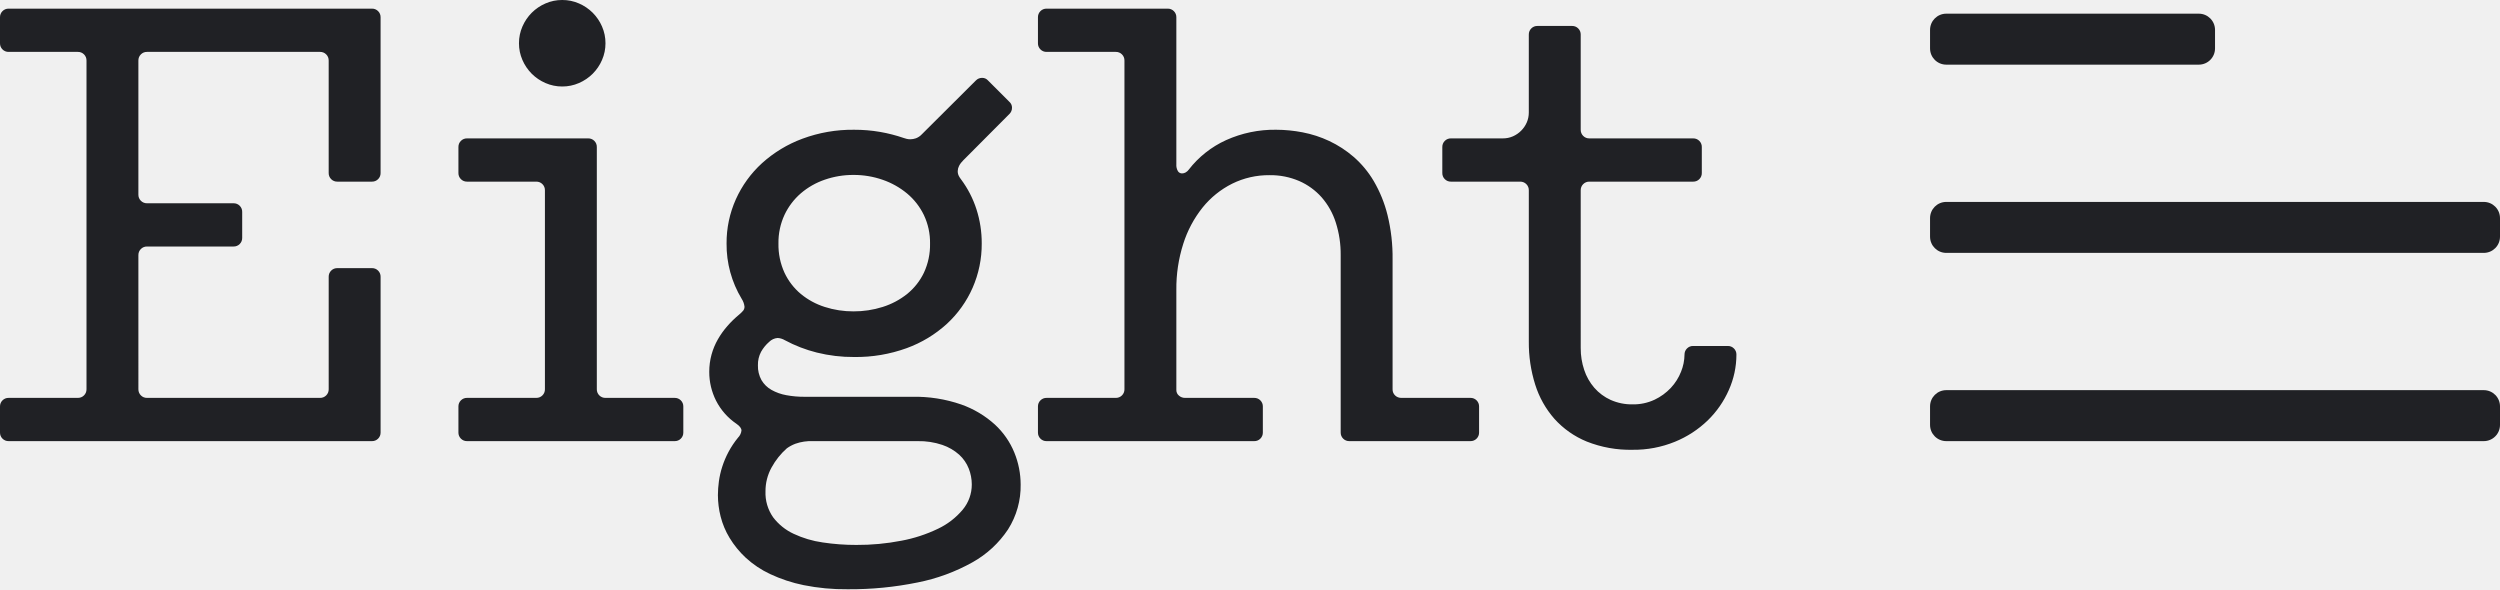
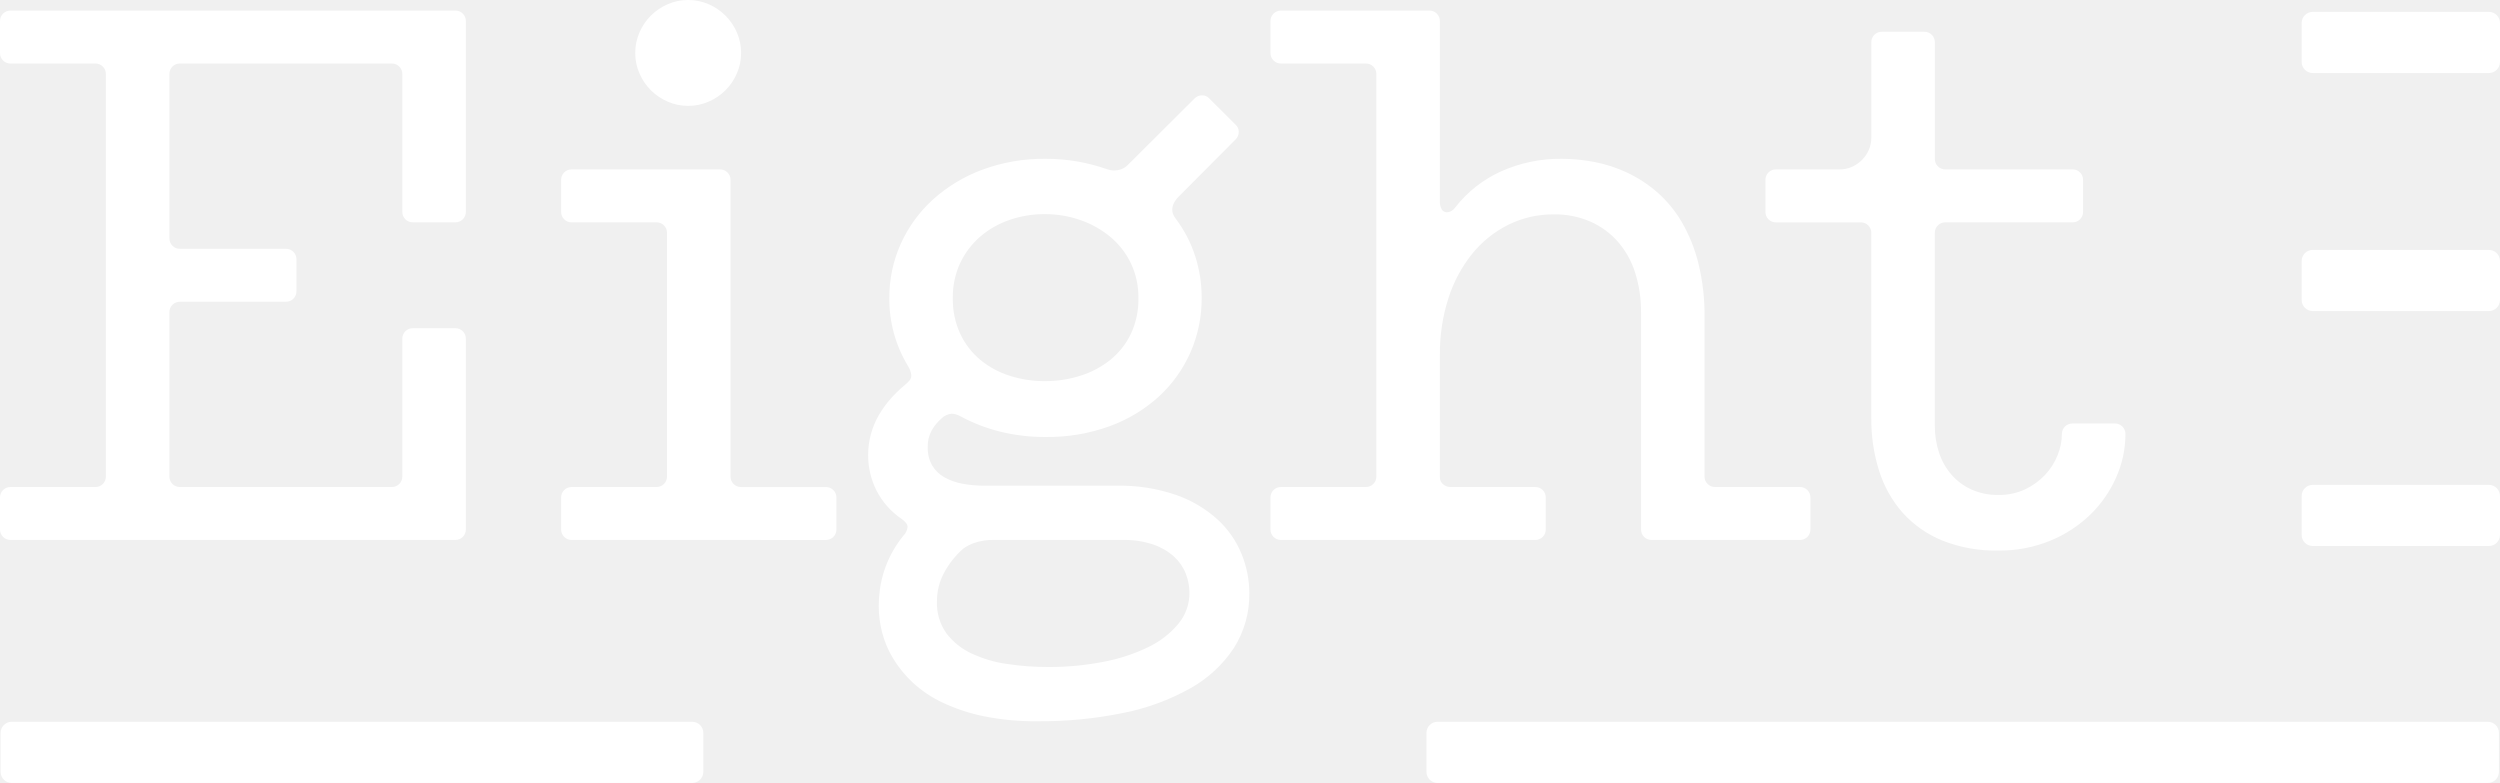
- <svg xmlns="http://www.w3.org/2000/svg" width="308.3" height="72.667">
-   <g fill="#202125">
-     <g transform="translate(-1639.986 2660.686)">
-       <rect data-name="Retângulo 11" width="35.143" height="6.287" rx="2" transform="translate(1878 -2659)" />
-       <rect data-name="Retângulo 14" width="70.286" height="6.287" rx="2" transform="translate(1878 -2612.573)" />
-       <rect data-name="Retângulo 13" width="70.286" height="6.287" rx="2" transform="translate(1878 -2635.786)" />
-     </g>
-     <path data-name="ic_logo" d="M17.067 48a1.032 1.032 0 0 0 .307.76 1.032 1.032 0 0 0 .76.307h21.333a1.032 1.032 0 0 0 .76-.307 1.032 1.032 0 0 0 .307-.76V34.133a1.032 1.032 0 0 1 .307-.76 1.032 1.032 0 0 1 .76-.307h4.267a1.032 1.032 0 0 1 .76.307 1.032 1.032 0 0 1 .307.76v19.2a1.032 1.032 0 0 1-.307.76 1.032 1.032 0 0 1-.76.307H1.067a1.032 1.032 0 0 1-.76-.307 1.032 1.032 0 0 1-.307-.76v-3.2a1.032 1.032 0 0 1 .307-.76 1.032 1.032 0 0 1 .76-.307H9.6a1.032 1.032 0 0 0 .76-.307 1.032 1.032 0 0 0 .307-.76V7.467a1.032 1.032 0 0 0-.307-.76A1.032 1.032 0 0 0 9.6 6.4H1.067a1.032 1.032 0 0 1-.76-.307A1.032 1.032 0 0 1 0 5.333v-3.2a1.032 1.032 0 0 1 .307-.76 1.032 1.032 0 0 1 .76-.307h44.8a1.032 1.032 0 0 1 .76.307 1.032 1.032 0 0 1 .307.76v19.2a1.032 1.032 0 0 1-.307.76 1.032 1.032 0 0 1-.76.307H41.6a1.032 1.032 0 0 1-.76-.307 1.032 1.032 0 0 1-.307-.76V7.467a1.032 1.032 0 0 0-.307-.76 1.032 1.032 0 0 0-.76-.307H18.133a1.032 1.032 0 0 0-.76.307 1.032 1.032 0 0 0-.307.76V24a1.032 1.032 0 0 0 .307.76 1.032 1.032 0 0 0 .76.307H28.8a1.032 1.032 0 0 1 .76.307 1.032 1.032 0 0 1 .307.76v3.2a1.032 1.032 0 0 1-.307.76 1.032 1.032 0 0 1-.76.306H18.133a1.032 1.032 0 0 0-.76.307 1.032 1.032 0 0 0-.307.76ZM57.6 54.4a1.032 1.032 0 0 1-.76-.307 1.032 1.032 0 0 1-.307-.76v-3.2a1.032 1.032 0 0 1 .307-.76 1.032 1.032 0 0 1 .76-.307h8.533a1.032 1.032 0 0 0 .76-.307A1.032 1.032 0 0 0 67.2 48V23.467a1.032 1.032 0 0 0-.307-.76 1.032 1.032 0 0 0-.76-.307H57.6a1.032 1.032 0 0 1-.76-.307 1.032 1.032 0 0 1-.307-.76v-3.2a1.032 1.032 0 0 1 .307-.76 1.032 1.032 0 0 1 .76-.307h14.933a1.032 1.032 0 0 1 .76.307 1.032 1.032 0 0 1 .307.76V48a1.032 1.032 0 0 0 .307.76 1.032 1.032 0 0 0 .76.307H83.2a1.032 1.032 0 0 1 .76.307 1.032 1.032 0 0 1 .307.76v3.2a1.032 1.032 0 0 1-.307.76 1.032 1.032 0 0 1-.76.306ZM64 5.333a5.091 5.091 0 0 1 .427-2.067 5.48 5.48 0 0 1 1.147-1.693A5.48 5.48 0 0 1 67.267.426a5.091 5.091 0 0 1 2.067-.427 5.091 5.091 0 0 1 2.067.427 5.48 5.48 0 0 1 1.693 1.147 5.48 5.48 0 0 1 1.147 1.693 5.091 5.091 0 0 1 .427 2.067A5.091 5.091 0 0 1 74.24 7.4a5.48 5.48 0 0 1-1.147 1.693A5.48 5.48 0 0 1 71.4 10.24a5.091 5.091 0 0 1-2.067.427 5.091 5.091 0 0 1-2.067-.427 5.48 5.48 0 0 1-1.693-1.147A5.48 5.48 0 0 1 64.427 7.4 5.091 5.091 0 0 1 64 5.333Zm41.253 16.24a10.68 10.68 0 0 0-3.547.587 9 9 0 0 0-2.947 1.68 8.052 8.052 0 0 0-2.013 2.653 8.084 8.084 0 0 0-.747 3.533 8.278 8.278 0 0 0 .747 3.613 7.635 7.635 0 0 0 2.013 2.613 8.827 8.827 0 0 0 2.947 1.6 11.391 11.391 0 0 0 3.547.547 11.73 11.73 0 0 0 3.6-.547 9.241 9.241 0 0 0 3.013-1.6 7.562 7.562 0 0 0 2.067-2.613 8.155 8.155 0 0 0 .76-3.613 7.9 7.9 0 0 0-.76-3.507 7.966 7.966 0 0 0-2.067-2.653 9.618 9.618 0 0 0-3.013-1.693 10.775 10.775 0 0 0-3.6-.6ZM100.267 54.4a5.8 5.8 0 0 0-2.173.32 4.644 4.644 0 0 0-1.053.56 8.78 8.78 0 0 0-1.893 2.373 6 6 0 0 0-.748 2.934 5.221 5.221 0 0 0 .947 3.213 6.733 6.733 0 0 0 2.52 2.027 12.554 12.554 0 0 0 3.587 1.067 27.506 27.506 0 0 0 4.147.307 28.331 28.331 0 0 0 5.56-.52 17.988 17.988 0 0 0 4.52-1.48 9 9 0 0 0 3.04-2.347 4.837 4.837 0 0 0 1.12-3.12 5.331 5.331 0 0 0-.373-1.947 4.6 4.6 0 0 0-1.173-1.707 6.035 6.035 0 0 0-2.08-1.213 8.974 8.974 0 0 0-3.068-.467ZM89.6 30.027a13.128 13.128 0 0 1 1.147-5.453 13.508 13.508 0 0 1 3.227-4.453 15.421 15.421 0 0 1 4.973-3.013 17.743 17.743 0 0 1 6.387-1.107 18.5 18.5 0 0 1 3.2.267 18.805 18.805 0 0 1 2.907.747q.16.053.36.107a1.822 1.822 0 0 0 .467.053 2.153 2.153 0 0 0 .68-.12 1.938 1.938 0 0 0 .733-.493l6.667-6.64a1.054 1.054 0 0 1 .773-.32.939.939 0 0 1 .72.32l2.64 2.64a.939.939 0 0 1 .32.72 1.054 1.054 0 0 1-.32.773L118.8 19.76a2.677 2.677 0 0 0-.533.707 1.454 1.454 0 0 0-.16.627 1.271 1.271 0 0 0 .133.6 2.382 2.382 0 0 0 .267.413 12.677 12.677 0 0 1 1.907 3.693 13.608 13.608 0 0 1 .653 4.227 13.4 13.4 0 0 1-1.12 5.453 13.355 13.355 0 0 1-3.173 4.453 14.9 14.9 0 0 1-4.96 3 18.286 18.286 0 0 1-6.48 1.093 18.59 18.59 0 0 1-4.6-.547 17.051 17.051 0 0 1-3.96-1.533 1.956 1.956 0 0 0-.88-.267 1.659 1.659 0 0 0-1.04.48 4.559 4.559 0 0 0-1 1.227 3.343 3.343 0 0 0-.387 1.653 3.569 3.569 0 0 0 .44 1.84 3.313 3.313 0 0 0 1.227 1.2 5.842 5.842 0 0 0 1.827.653 11.863 11.863 0 0 0 2.24.2h13.253a17.4 17.4 0 0 1 6.08.947 12.206 12.206 0 0 1 4.16 2.48 9.678 9.678 0 0 1 2.4 3.467 10.441 10.441 0 0 1 .773 3.907 10.014 10.014 0 0 1-1.56 5.56 12.658 12.658 0 0 1-4.387 4.053 22.98 22.98 0 0 1-6.747 2.48 41.432 41.432 0 0 1-8.667.84 25.881 25.881 0 0 1-5.4-.507 18.3 18.3 0 0 1-4.147-1.373 11.87 11.87 0 0 1-3-2.013 11.458 11.458 0 0 1-1.987-2.44 9.658 9.658 0 0 1-1.107-2.64 10.912 10.912 0 0 1-.333-2.627 12.742 12.742 0 0 1 .12-1.693 10.624 10.624 0 0 1 .413-1.813 11.129 11.129 0 0 1 .773-1.827 10.825 10.825 0 0 1 1.173-1.76 1.475 1.475 0 0 0 .427-.88q0-.4-.613-.827a7.625 7.625 0 0 1-2.52-2.853 7.827 7.827 0 0 1-.84-3.547 7.975 7.975 0 0 1 .28-2.133 8.1 8.1 0 0 1 .787-1.893 10.193 10.193 0 0 1 1.173-1.64 12.6 12.6 0 0 1 1.44-1.4 3.877 3.877 0 0 0 .507-.493.765.765 0 0 0 .16-.493 2.171 2.171 0 0 0-.347-.96 12.962 12.962 0 0 1-1.865-6.827Zm55.467-9.787a1.494 1.494 0 0 0 .2.88.6.6 0 0 0 .493.267.947.947 0 0 0 .427-.107 1.2 1.2 0 0 0 .4-.347 12.232 12.232 0 0 1 4.613-3.653 14.525 14.525 0 0 1 6.16-1.28 17.511 17.511 0 0 1 3.28.32 13.87 13.87 0 0 1 3.28 1.067 13.165 13.165 0 0 1 3.013 1.96 12.137 12.137 0 0 1 2.48 2.987 15.813 15.813 0 0 1 1.693 4.173 21.818 21.818 0 0 1 .627 5.493v16a1 1 0 0 0 .32.773 1.07 1.07 0 0 0 .747.293h8.533a1.032 1.032 0 0 1 .76.307 1.032 1.032 0 0 1 .307.76v3.2a1.032 1.032 0 0 1-.307.76 1.032 1.032 0 0 1-.76.307H166.4a1.032 1.032 0 0 1-.76-.307 1.032 1.032 0 0 1-.307-.76V31.467a12.8 12.8 0 0 0-.6-4.013 8.753 8.753 0 0 0-1.747-3.12 7.965 7.965 0 0 0-2.773-2.013 8.933 8.933 0 0 0-3.653-.72 10.17 10.17 0 0 0-4.613 1.053 11.014 11.014 0 0 0-3.64 2.933 13.829 13.829 0 0 0-2.387 4.48 18.077 18.077 0 0 0-.853 5.667v12.373a.871.871 0 0 0 .32.68 1.1 1.1 0 0 0 .747.28h8.533a1.032 1.032 0 0 1 .76.307 1.032 1.032 0 0 1 .307.76v3.2a1.032 1.032 0 0 1-.307.76 1.032 1.032 0 0 1-.76.307h-25.6a1.032 1.032 0 0 1-.76-.307 1.032 1.032 0 0 1-.307-.76v-3.2a1.032 1.032 0 0 1 .307-.76 1.032 1.032 0 0 1 .76-.307h8.533a1.032 1.032 0 0 0 .76-.307 1.032 1.032 0 0 0 .307-.76V7.467a1.032 1.032 0 0 0-.307-.76 1.032 1.032 0 0 0-.76-.307h-8.533a1.032 1.032 0 0 1-.76-.307 1.032 1.032 0 0 1-.307-.76v-3.2a1.032 1.032 0 0 1 .307-.76 1.032 1.032 0 0 1 .76-.307H144a1.032 1.032 0 0 1 .76.307 1.032 1.032 0 0 1 .307.76Zm49.867 22.693a8.339 8.339 0 0 0 .427 2.68 6.458 6.458 0 0 0 1.253 2.213 5.931 5.931 0 0 0 2.013 1.493 6.4 6.4 0 0 0 2.707.547 6.146 6.146 0 0 0 2.707-.573 6.648 6.648 0 0 0 2.013-1.467 6.254 6.254 0 0 0 1.253-1.987 5.784 5.784 0 0 0 .427-2.107 1.032 1.032 0 0 1 .307-.76 1.032 1.032 0 0 1 .76-.307h4.267a1.032 1.032 0 0 1 .76.307 1.032 1.032 0 0 1 .307.76 10.716 10.716 0 0 1-.933 4.36 11.929 11.929 0 0 1-2.613 3.76 12.751 12.751 0 0 1-4.042 2.628 13.387 13.387 0 0 1-5.213.987 14.464 14.464 0 0 1-5.654-1.014 10.917 10.917 0 0 1-3.987-2.8 11.671 11.671 0 0 1-2.373-4.227 17.162 17.162 0 0 1-.787-5.293V23.467a1.032 1.032 0 0 0-.307-.76 1.032 1.032 0 0 0-.76-.307h-8.533a1.032 1.032 0 0 1-.76-.307 1.032 1.032 0 0 1-.307-.76v-3.2a1.032 1.032 0 0 1 .307-.76 1.032 1.032 0 0 1 .76-.307h6.4a3.033 3.033 0 0 0 1.24-.253 3.315 3.315 0 0 0 1.013-.693 3.315 3.315 0 0 0 .693-1.013 3.033 3.033 0 0 0 .253-1.24v-9.6a1.032 1.032 0 0 1 .307-.76 1.032 1.032 0 0 1 .76-.307h4.267a1.032 1.032 0 0 1 .76.307 1.032 1.032 0 0 1 .307.76V16a1.032 1.032 0 0 0 .307.76 1.032 1.032 0 0 0 .76.307h12.8a1.032 1.032 0 0 1 .76.307 1.032 1.032 0 0 1 .307.76v3.2a1.032 1.032 0 0 1-.307.76 1.032 1.032 0 0 1-.76.306H196a1.032 1.032 0 0 0-.76.307 1.032 1.032 0 0 0-.307.76Z" />
+ <svg xmlns="http://www.w3.org/2000/svg" width="450" height="140.933">
+   <g fill="#fff">
+     <path d="M30.492 85.757a1.872 1.872 0 0 0 1.908 1.906h38.112a1.872 1.872 0 0 0 1.906-1.906V60.983a1.872 1.872 0 0 1 1.906-1.906h7.623a1.872 1.872 0 0 1 1.906 1.906v34.3a1.872 1.872 0 0 1-1.906 1.906H1.906A1.872 1.872 0 0 1 0 95.286v-5.717a1.872 1.872 0 0 1 1.906-1.906h15.245a1.872 1.872 0 0 0 1.906-1.906V13.34a1.844 1.844 0 0 0-.548-1.358 1.844 1.844 0 0 0-1.358-.548H1.906a1.844 1.844 0 0 1-1.358-.548A1.844 1.844 0 0 1 0 9.529V3.812a1.844 1.844 0 0 1 .548-1.358 1.844 1.844 0 0 1 1.358-.548h80.04a1.844 1.844 0 0 1 1.358.548 1.844 1.844 0 0 1 .548 1.358v34.3a1.844 1.844 0 0 1-.548 1.358 1.844 1.844 0 0 1-1.358.548h-7.623a1.844 1.844 0 0 1-1.358-.548 1.844 1.844 0 0 1-.548-1.358V13.34a1.844 1.844 0 0 0-.548-1.358 1.844 1.844 0 0 0-1.358-.548H32.4a1.844 1.844 0 0 0-1.358.548 1.844 1.844 0 0 0-.548 1.358v29.539a1.844 1.844 0 0 0 .548 1.358 1.844 1.844 0 0 0 1.358.548h19.054a1.844 1.844 0 0 1 1.358.548 1.844 1.844 0 0 1 .548 1.357v5.717a1.844 1.844 0 0 1-.548 1.358 1.844 1.844 0 0 1-1.358.548H32.4a1.872 1.872 0 0 0-1.906 1.906Zm72.417 11.434a1.872 1.872 0 0 1-1.906-1.906v-5.716a1.872 1.872 0 0 1 1.906-1.906h15.246a1.872 1.872 0 0 0 1.906-1.906V41.926a1.844 1.844 0 0 0-.548-1.358 1.844 1.844 0 0 0-1.358-.548h-15.246a1.844 1.844 0 0 1-1.358-.548 1.844 1.844 0 0 1-.548-1.358V32.4a1.844 1.844 0 0 1 .548-1.358 1.844 1.844 0 0 1 1.358-.548h26.68a1.844 1.844 0 0 1 1.358.548 1.844 1.844 0 0 1 .548 1.358v53.36a1.872 1.872 0 0 0 1.906 1.906h15.246a1.872 1.872 0 0 1 1.906 1.906v5.717a1.872 1.872 0 0 1-1.906 1.906Zm11.434-87.663a9.1 9.1 0 0 1 .762-3.692 9.791 9.791 0 0 1 2.049-3.025 9.79 9.79 0 0 1 3.025-2.049A9.1 9.1 0 0 1 123.871 0a9.1 9.1 0 0 1 3.692.762 9.79 9.79 0 0 1 3.025 2.049 9.791 9.791 0 0 1 2.049 3.025 9.1 9.1 0 0 1 .762 3.692 9.1 9.1 0 0 1-.762 3.692 9.791 9.791 0 0 1-2.049 3.025 9.79 9.79 0 0 1-3.025 2.049 9.1 9.1 0 0 1-3.692.762 9.1 9.1 0 0 1-3.692-.762 9.79 9.79 0 0 1-3.025-2.049 9.79 9.79 0 0 1-2.049-3.025 9.1 9.1 0 0 1-.762-3.691Zm73.7 29.015a19.081 19.081 0 0 0-6.337 1.048 16.077 16.077 0 0 0-5.265 3 14.385 14.385 0 0 0-3.6 4.74 14.442 14.442 0 0 0-1.334 6.313 14.789 14.789 0 0 0 1.342 6.456 13.639 13.639 0 0 0 3.6 4.669 15.77 15.77 0 0 0 5.265 2.859 20.35 20.35 0 0 0 6.337.977 20.957 20.957 0 0 0 6.432-.977 16.511 16.511 0 0 0 5.384-2.859 13.511 13.511 0 0 0 3.688-4.669 14.57 14.57 0 0 0 1.358-6.456 14.117 14.117 0 0 0-1.358-6.265 14.233 14.233 0 0 0-3.692-4.74 17.185 17.185 0 0 0-5.384-3.025 19.25 19.25 0 0 0-6.432-1.071Zm-8.909 58.649a10.37 10.37 0 0 0-3.883.572 8.3 8.3 0 0 0-1.882 1 15.685 15.685 0 0 0-3.383 4.24 10.717 10.717 0 0 0-1.334 5.241 9.329 9.329 0 0 0 1.691 5.741 12.031 12.031 0 0 0 4.5 3.621 22.429 22.429 0 0 0 6.408 1.906 49.14 49.14 0 0 0 7.409.548 50.615 50.615 0 0 0 9.934-.929 32.136 32.136 0 0 0 8.075-2.644 16.087 16.087 0 0 0 5.431-4.193 8.642 8.642 0 0 0 2-5.574 9.525 9.525 0 0 0-.667-3.478 8.214 8.214 0 0 0-2.1-3.049 10.784 10.784 0 0 0-3.716-2.168 16.034 16.034 0 0 0-5.479-.834Zm-19.053-43.546a23.454 23.454 0 0 1 2.049-9.743 24.134 24.134 0 0 1 5.765-7.956 27.551 27.551 0 0 1 8.885-5.384 31.7 31.7 0 0 1 11.41-1.977 33.057 33.057 0 0 1 5.717.476A33.6 33.6 0 0 1 199.1 30.4q.286.1.643.191a3.255 3.255 0 0 0 .834.1 3.847 3.847 0 0 0 1.215-.214 3.463 3.463 0 0 0 1.31-.881l11.911-11.863a1.882 1.882 0 0 1 1.382-.572 1.677 1.677 0 0 1 1.286.572l4.719 4.707a1.678 1.678 0 0 1 .572 1.286 1.882 1.882 0 0 1-.572 1.382L212.25 35.3a4.783 4.783 0 0 0-.953 1.263 2.6 2.6 0 0 0-.286 1.12 2.272 2.272 0 0 0 .238 1.072 4.255 4.255 0 0 0 .476.738 22.65 22.65 0 0 1 3.406 6.6 24.311 24.311 0 0 1 1.169 7.553 23.931 23.931 0 0 1-2 9.743 23.86 23.86 0 0 1-5.67 7.956 26.622 26.622 0 0 1-8.862 5.36 32.669 32.669 0 0 1-11.577 1.953 33.213 33.213 0 0 1-8.218-.977 30.462 30.462 0 0 1-7.075-2.739 3.5 3.5 0 0 0-1.572-.476 2.964 2.964 0 0 0-1.858.858 8.146 8.146 0 0 0-1.787 2.192 5.974 5.974 0 0 0-.691 2.954 6.377 6.377 0 0 0 .786 3.287 5.919 5.919 0 0 0 2.192 2.144 10.437 10.437 0 0 0 3.264 1.167 21.192 21.192 0 0 0 4 .357h23.679a31.09 31.09 0 0 1 10.863 1.691 21.806 21.806 0 0 1 7.432 4.431 17.291 17.291 0 0 1 4.288 6.194 18.655 18.655 0 0 1 1.382 6.98 17.892 17.892 0 0 1-2.787 9.934 22.616 22.616 0 0 1-7.837 7.242 41.055 41.055 0 0 1-12.052 4.429 74.023 74.023 0 0 1-15.484 1.5 46.238 46.238 0 0 1-9.648-.905 32.69 32.69 0 0 1-7.408-2.454 21.206 21.206 0 0 1-5.36-3.6 20.471 20.471 0 0 1-3.549-4.359 17.255 17.255 0 0 1-1.981-4.708 19.5 19.5 0 0 1-.6-4.693 22.764 22.764 0 0 1 .214-3.025 18.979 18.979 0 0 1 .738-3.24 19.884 19.884 0 0 1 1.382-3.264 19.347 19.347 0 0 1 2.1-3.144 2.635 2.635 0 0 0 .762-1.572q0-.715-1.1-1.477a13.623 13.623 0 0 1-4.5-5.1 13.984 13.984 0 0 1-1.5-6.337 14.248 14.248 0 0 1 .5-3.811 14.473 14.473 0 0 1 1.406-3.383 18.212 18.212 0 0 1 2.1-2.93 22.506 22.506 0 0 1 2.573-2.5 6.929 6.929 0 0 0 .905-.881 1.366 1.366 0 0 0 .286-.881 3.879 3.879 0 0 0-.619-1.715 23.158 23.158 0 0 1-3.336-12.201Zm99.1-17.485a2.669 2.669 0 0 0 .357 1.572 1.068 1.068 0 0 0 .881.476 1.691 1.691 0 0 0 .762-.191 2.135 2.135 0 0 0 .715-.619 21.855 21.855 0 0 1 8.242-6.527 25.95 25.95 0 0 1 11.006-2.287 31.285 31.285 0 0 1 5.86.572 24.78 24.78 0 0 1 5.86 1.906 23.521 23.521 0 0 1 5.384 3.5 21.683 21.683 0 0 1 4.431 5.336 28.248 28.248 0 0 1 3.021 7.458 38.982 38.982 0 0 1 1.12 9.814v28.586a1.785 1.785 0 0 0 .572 1.382 1.912 1.912 0 0 0 1.334.524h15.246a1.872 1.872 0 0 1 1.906 1.906v5.717a1.872 1.872 0 0 1-1.906 1.906h-26.68a1.872 1.872 0 0 1-1.906-1.906V56.219a22.87 22.87 0 0 0-1.072-7.17 15.639 15.639 0 0 0-3.121-5.574 14.231 14.231 0 0 0-4.955-3.6 15.961 15.961 0 0 0-6.527-1.286 18.169 18.169 0 0 0-8.242 1.882 19.678 19.678 0 0 0-6.5 5.241 24.707 24.707 0 0 0-4.264 8 32.3 32.3 0 0 0-1.525 10.124v22.112a1.557 1.557 0 0 0 .572 1.215 1.963 1.963 0 0 0 1.334.5h15.246a1.872 1.872 0 0 1 1.906 1.906v5.717a1.872 1.872 0 0 1-1.906 1.906h-45.74a1.872 1.872 0 0 1-1.906-1.906v-5.717a1.872 1.872 0 0 1 1.906-1.906h15.246a1.872 1.872 0 0 0 1.906-1.906V13.34a1.844 1.844 0 0 0-.548-1.358 1.844 1.844 0 0 0-1.358-.548h-15.246a1.844 1.844 0 0 1-1.358-.548 1.844 1.844 0 0 1-.548-1.358V3.811a1.844 1.844 0 0 1 .548-1.358 1.844 1.844 0 0 1 1.358-.548h26.68a1.844 1.844 0 0 1 1.358.548 1.844 1.844 0 0 1 .548 1.358Zm89.089 40.544a14.9 14.9 0 0 0 .762 4.788 11.537 11.537 0 0 0 2.239 3.954 10.6 10.6 0 0 0 3.6 2.668 11.435 11.435 0 0 0 4.836.977 10.98 10.98 0 0 0 4.836-1.024 11.876 11.876 0 0 0 3.6-2.62 11.172 11.172 0 0 0 2.239-3.549 10.335 10.335 0 0 0 .762-3.764 1.872 1.872 0 0 1 1.906-1.906h7.623a1.872 1.872 0 0 1 1.906 1.906 19.147 19.147 0 0 1-1.667 7.79 21.312 21.312 0 0 1-4.669 6.718 22.781 22.781 0 0 1-7.218 4.693A23.917 23.917 0 0 1 359.7 99.1a25.841 25.841 0 0 1-10.1-1.81 19.505 19.505 0 0 1-7.123-5 20.851 20.851 0 0 1-4.24-7.551 30.661 30.661 0 0 1-1.405-9.457v-33.35a1.844 1.844 0 0 0-.548-1.358 1.844 1.844 0 0 0-1.358-.548h-15.241a1.844 1.844 0 0 1-1.358-.548 1.844 1.844 0 0 1-.548-1.358V32.4a1.844 1.844 0 0 1 .548-1.358 1.844 1.844 0 0 1 1.358-.548h11.434a5.419 5.419 0 0 0 2.215-.453 5.923 5.923 0 0 0 1.81-1.239 5.922 5.922 0 0 0 1.239-1.81 5.419 5.419 0 0 0 .453-2.215V7.623a1.844 1.844 0 0 1 .548-1.358 1.844 1.844 0 0 1 1.358-.548h7.623a1.844 1.844 0 0 1 1.358.548 1.844 1.844 0 0 1 .548 1.358v20.963a1.844 1.844 0 0 0 .548 1.358 1.844 1.844 0 0 0 1.358.548h22.869a1.844 1.844 0 0 1 1.358.548 1.844 1.844 0 0 1 .547 1.36v5.717a1.844 1.844 0 0 1-.548 1.358 1.844 1.844 0 0 1-1.358.548h-22.869a1.844 1.844 0 0 0-1.358.548 1.844 1.844 0 0 0-.548 1.358Z" />
+     <path data-name="Caminho 95" d="M416.298 2.135h31.7a2 2 0 0 1 2 2v7.011a2 2 0 0 1-2 2h-31.7a2 2 0 0 1-2-2V4.135a2 2 0 0 1 2-2Z" />
+     <path data-name="Caminho 94" d="M416.298 87.274h31.7a2 2 0 0 1 2 2v7.011a2 2 0 0 1-2 2h-31.7a2 2 0 0 1-2-2v-7.011a2 2 0 0 1 2-2Z" />
+     <path data-name="Caminho 93" d="M416.298 44.983h31.7a2 2 0 0 1 2 2v7.011a2 2 0 0 1-2 2h-31.7a2 2 0 0 1-2-2v-7.011a2 2 0 0 1 2-2Z" />
+     <path data-name="Caminho 92" d="M258.761 129.919h189.046a2 2 0 0 1 2 2v7.011a2 2 0 0 1-2 2H258.761a2 2 0 0 1-2-2v-7.011a2 2 0 0 1 2-2Z" />
+     <path data-name="Caminho 91" d="M2.11 129.919h122.487a2 2 0 0 1 2 2v7.011a2 2 0 0 1-2 2H2.11a2 2 0 0 1-2-2v-7.011a2 2 0 0 1 2-2Z" />
  </g>
</svg>
